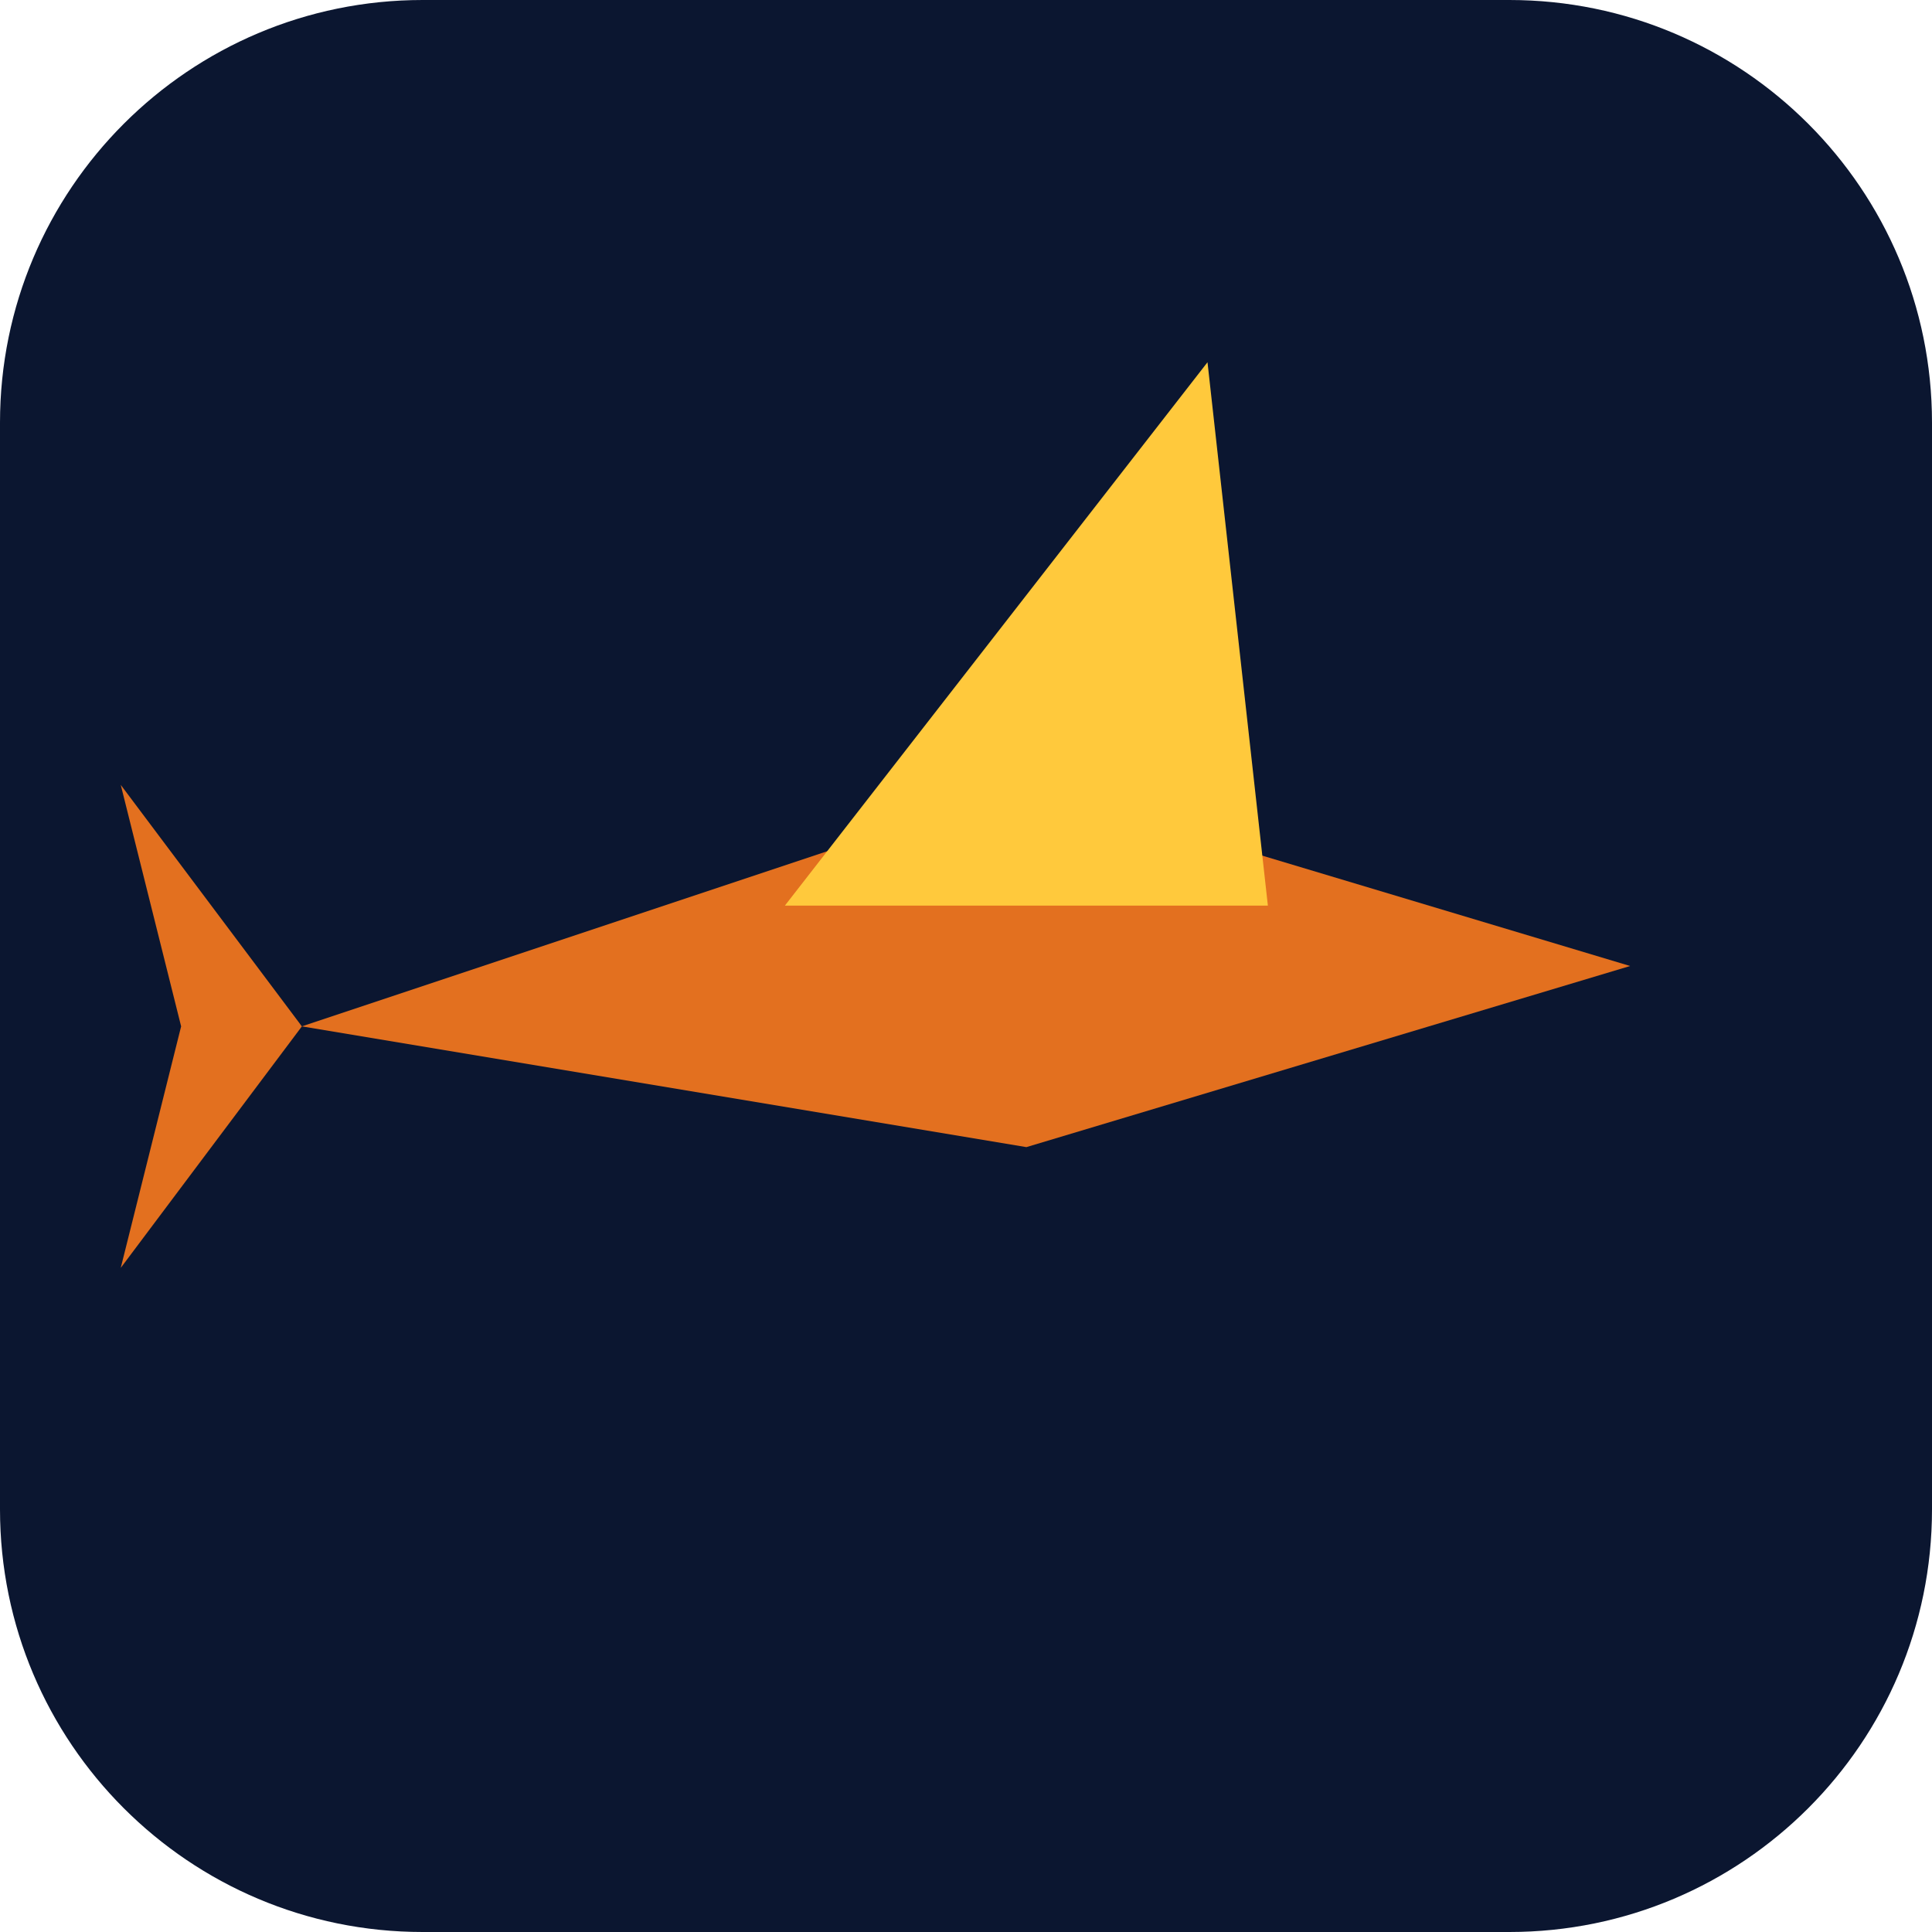
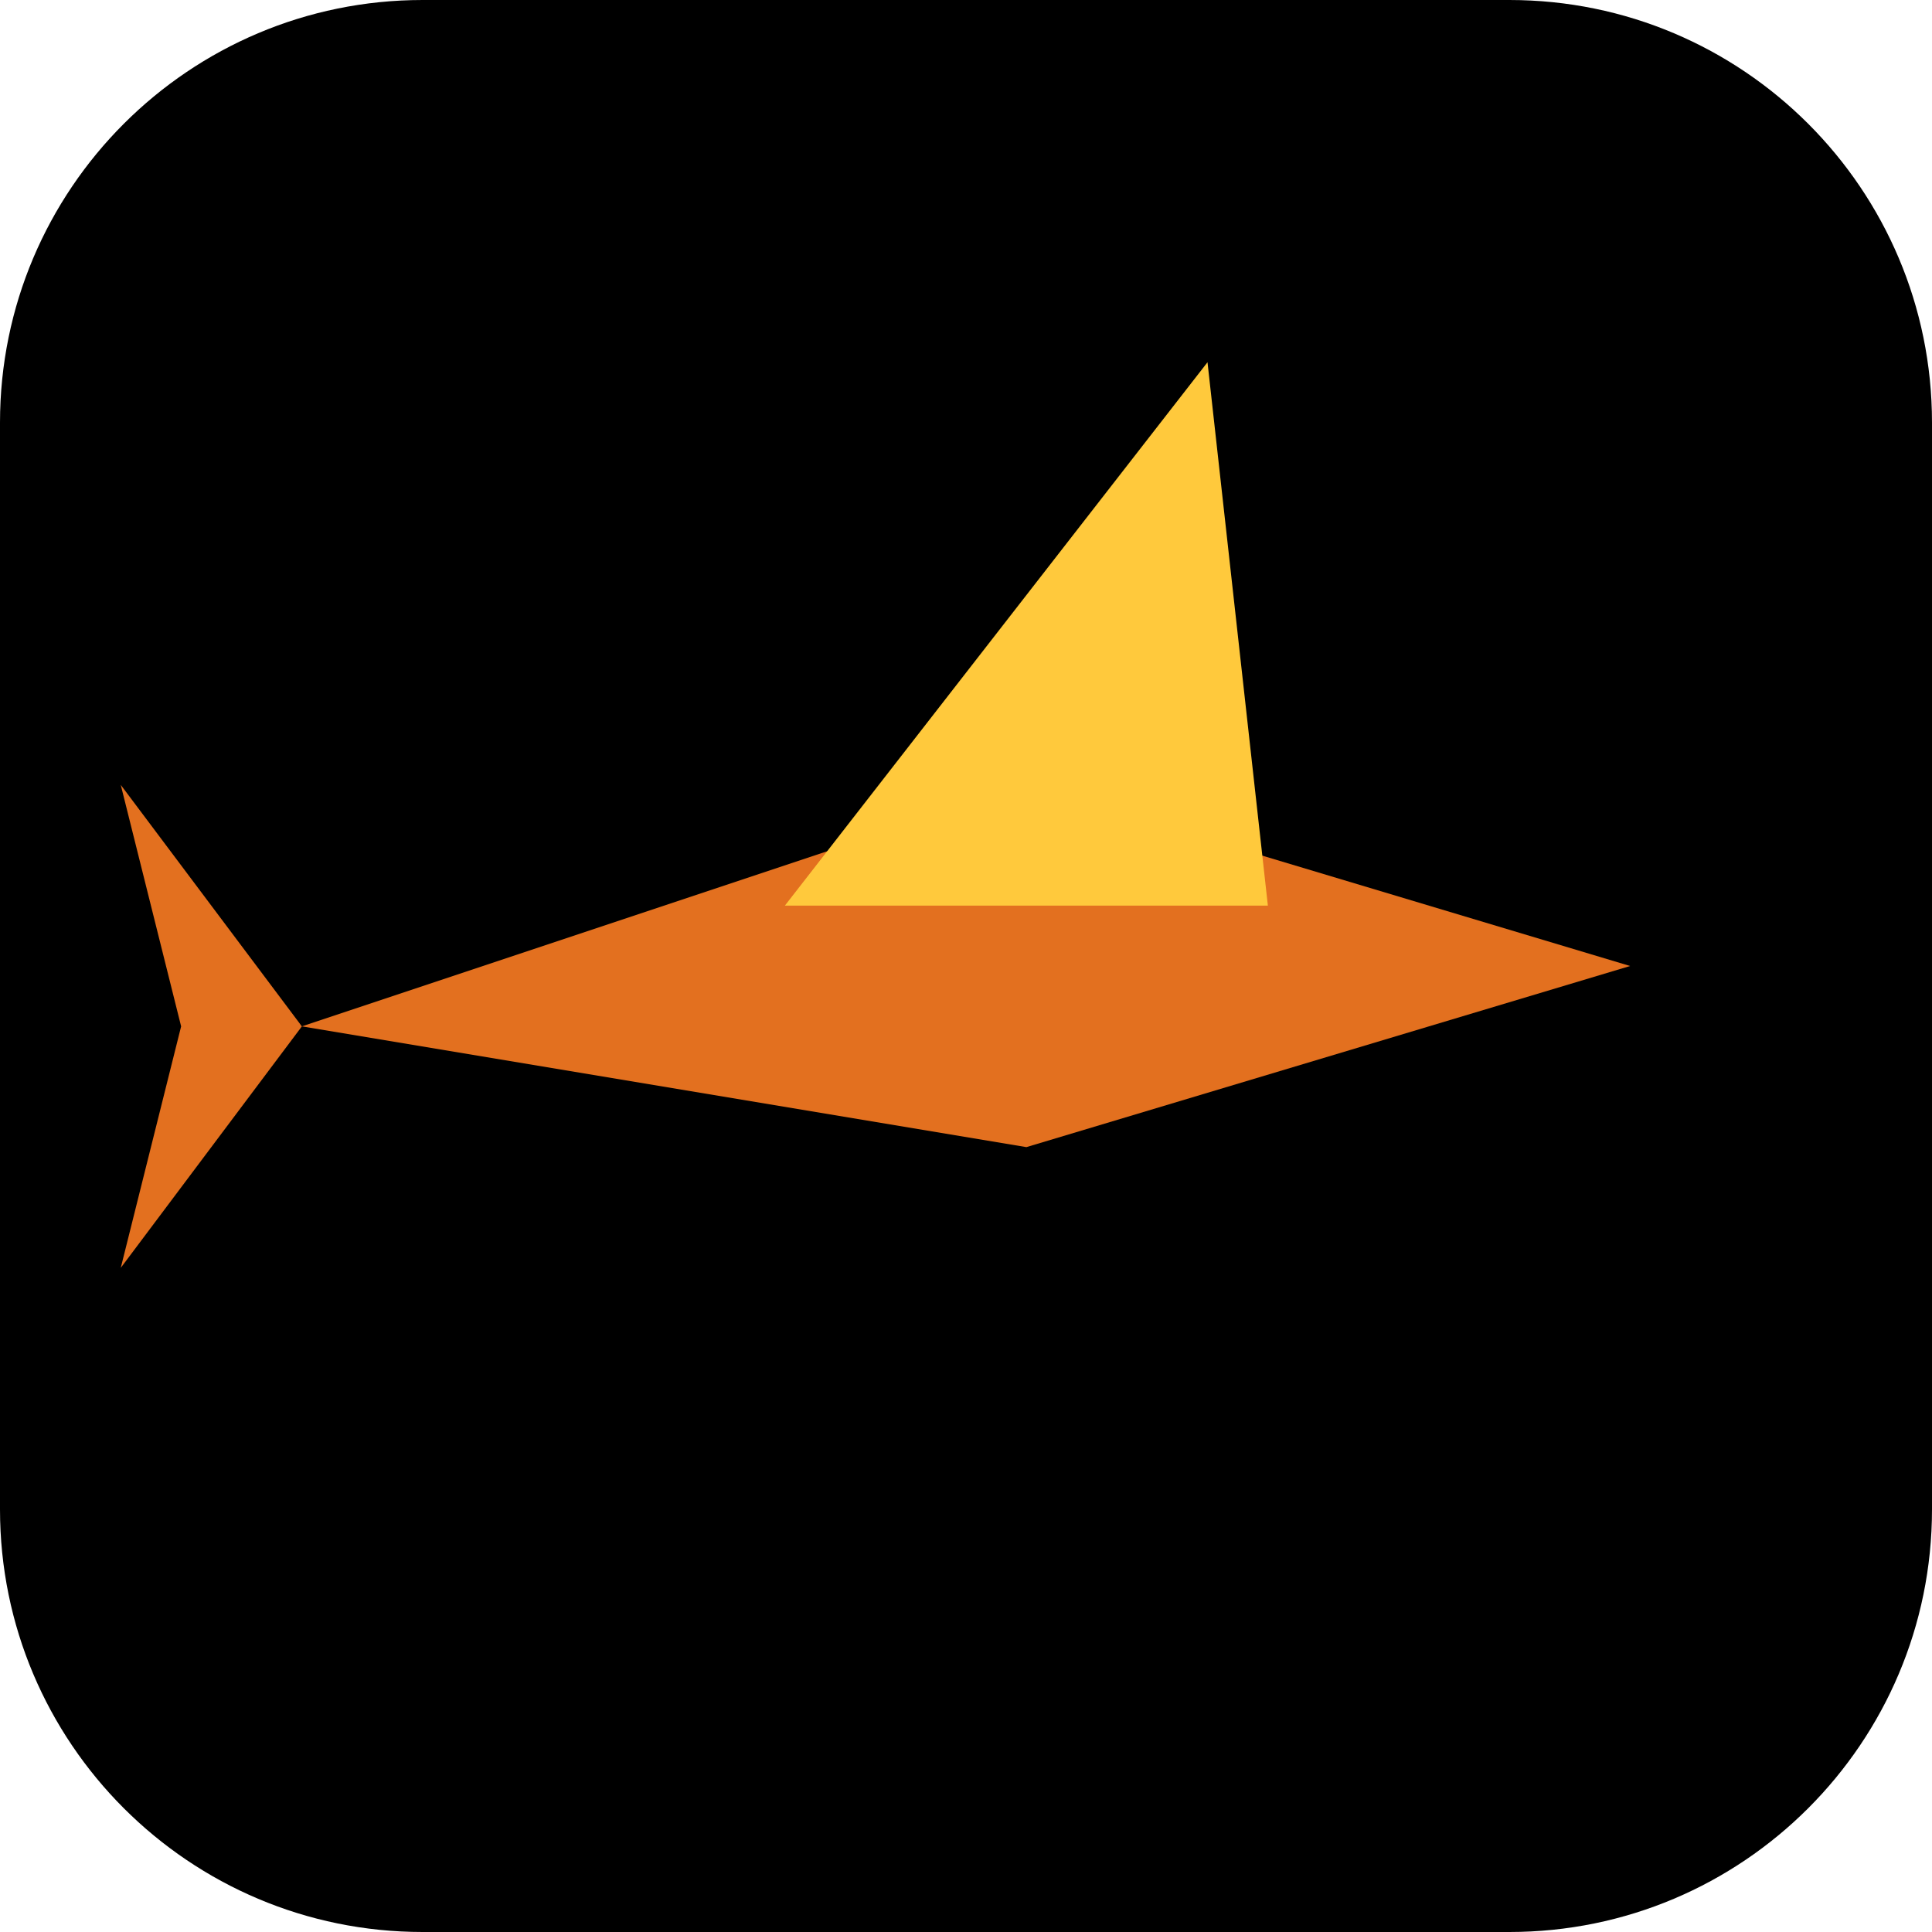
<svg xmlns="http://www.w3.org/2000/svg" viewBox="0 0 64 64">
-   <rect width="64" height="64" rx="14" fill="#0B1630" />
+   <rect width="64" height="64" rx="14" fill="#000000" />
  <path d="M10 34 L34 26 L54 32 L34 38 Z" fill="#E3701F" />
  <path d="M26 30 L40 12 L42 30 Z" fill="#FFC93C" />
  <path d="M10 34 L4 26 L6 34 L4 42 Z" fill="#E3701F" />
</svg>
